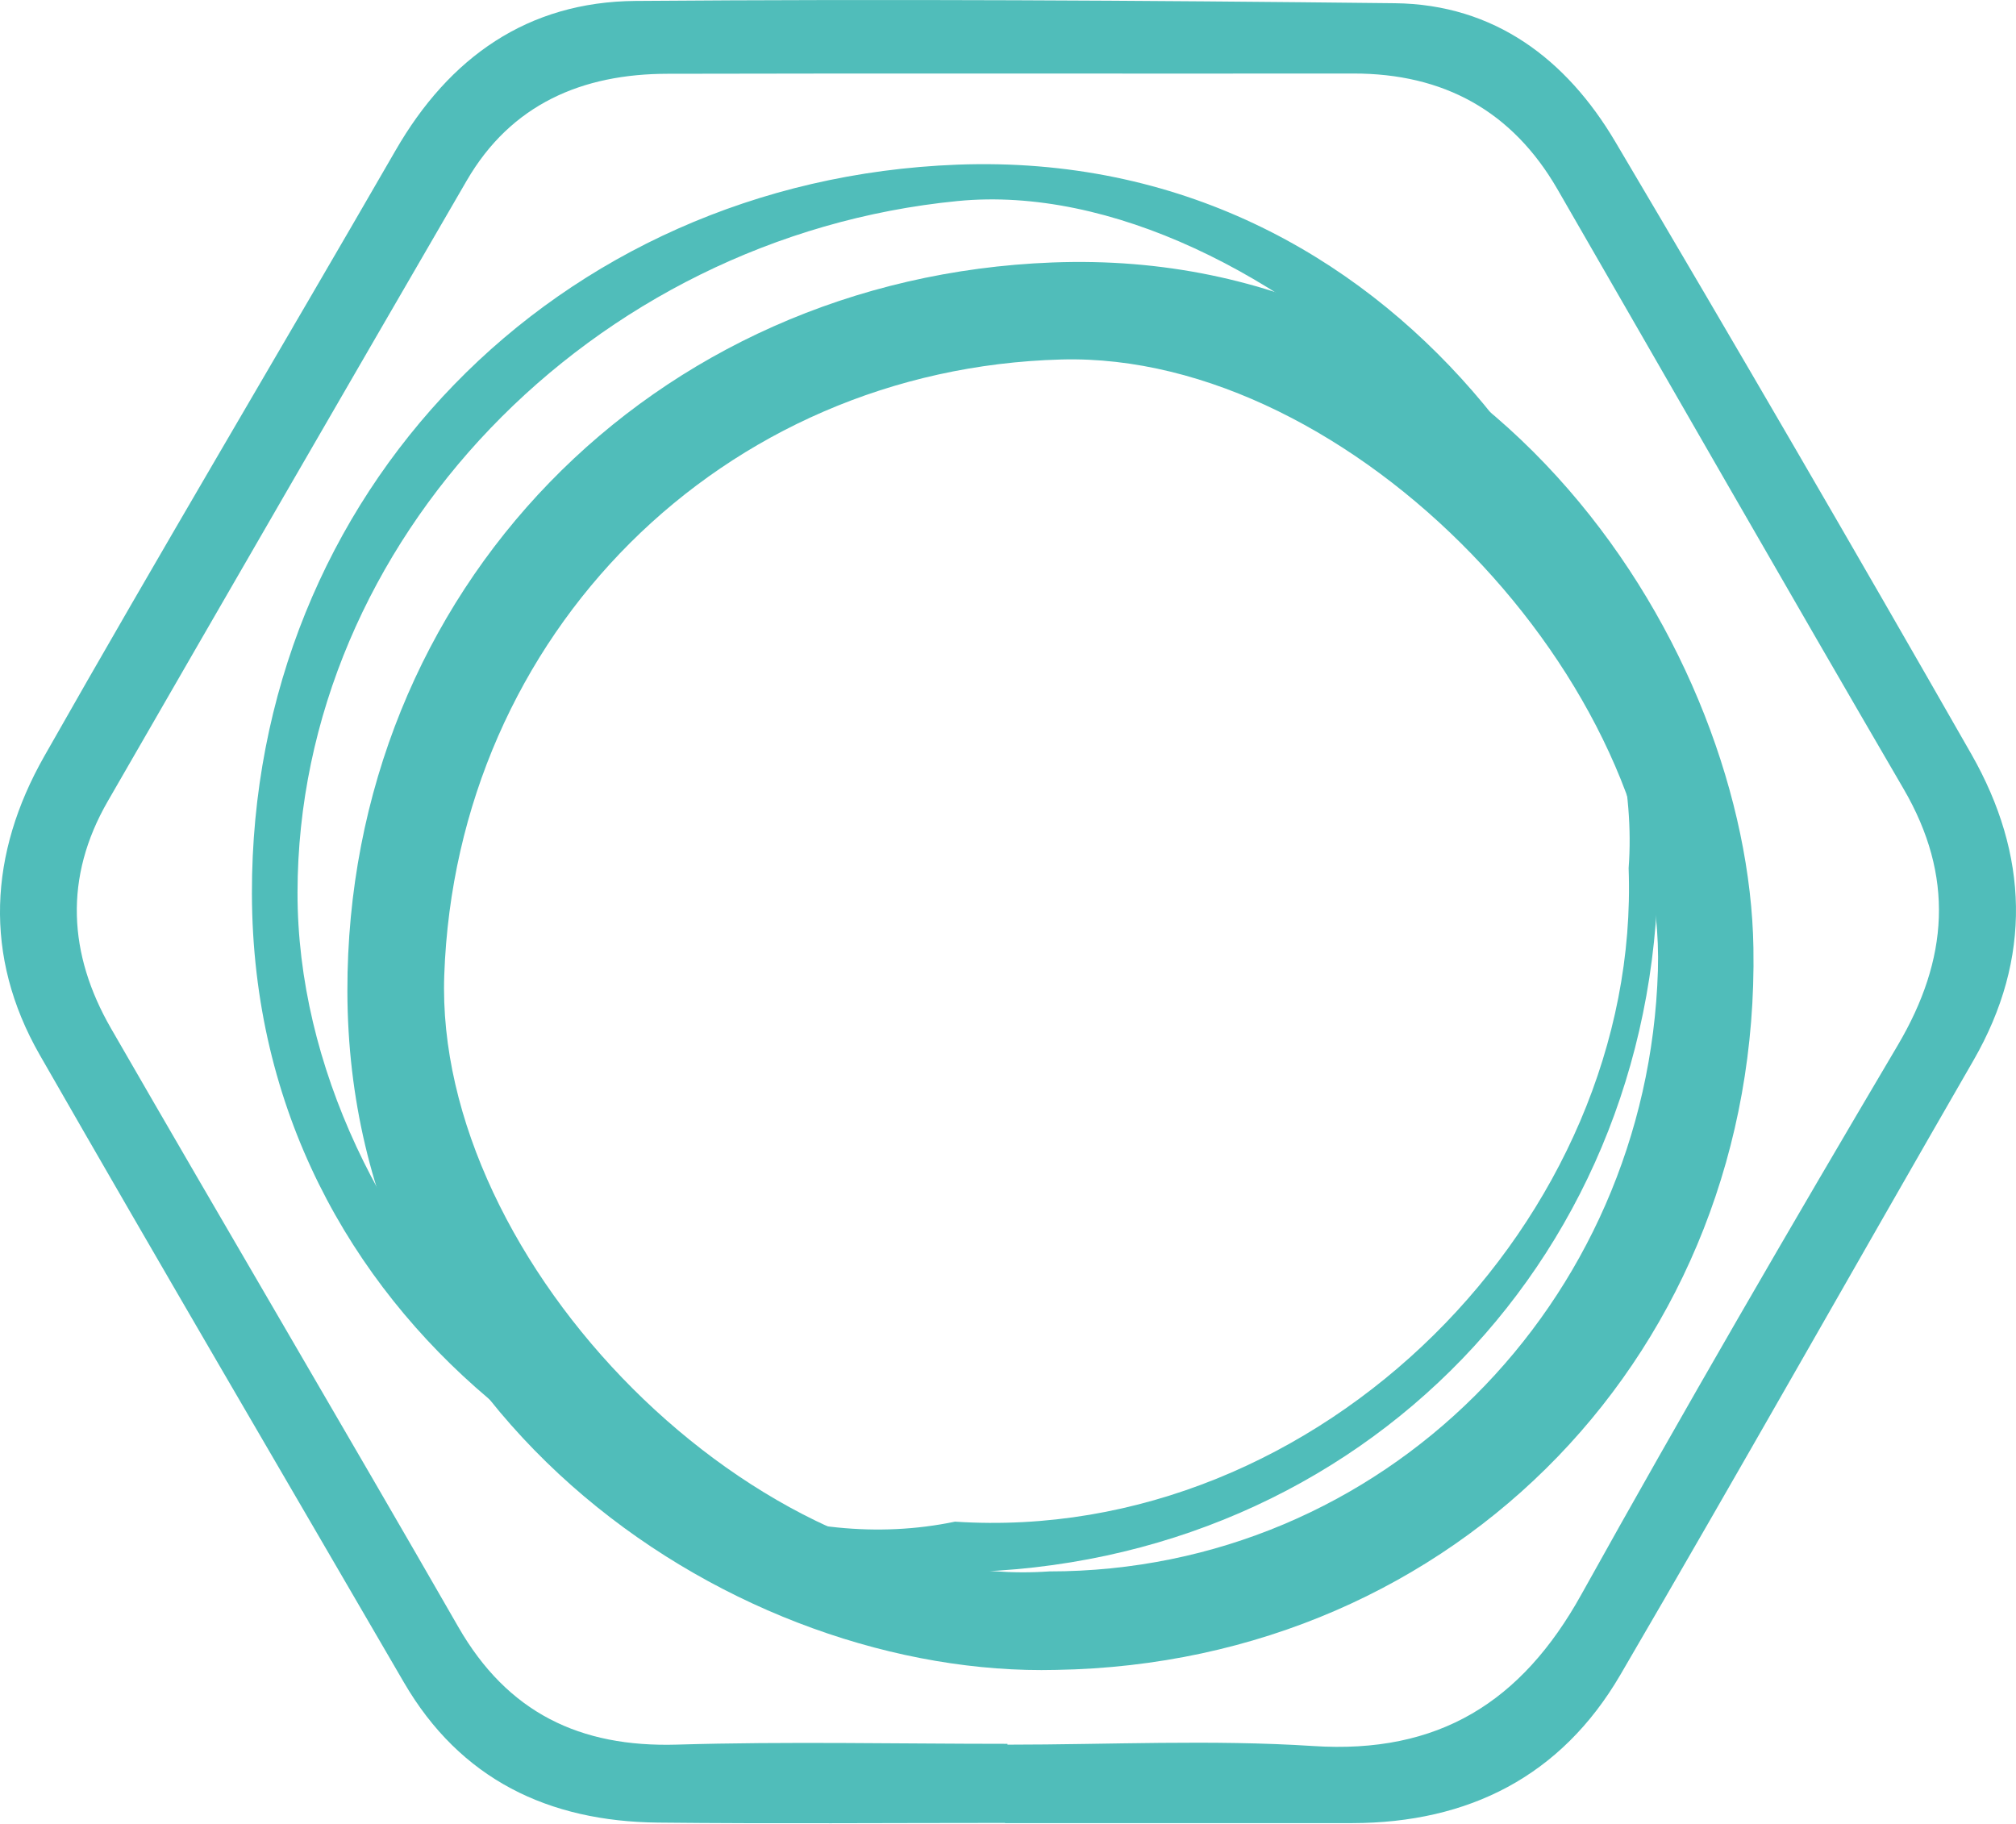
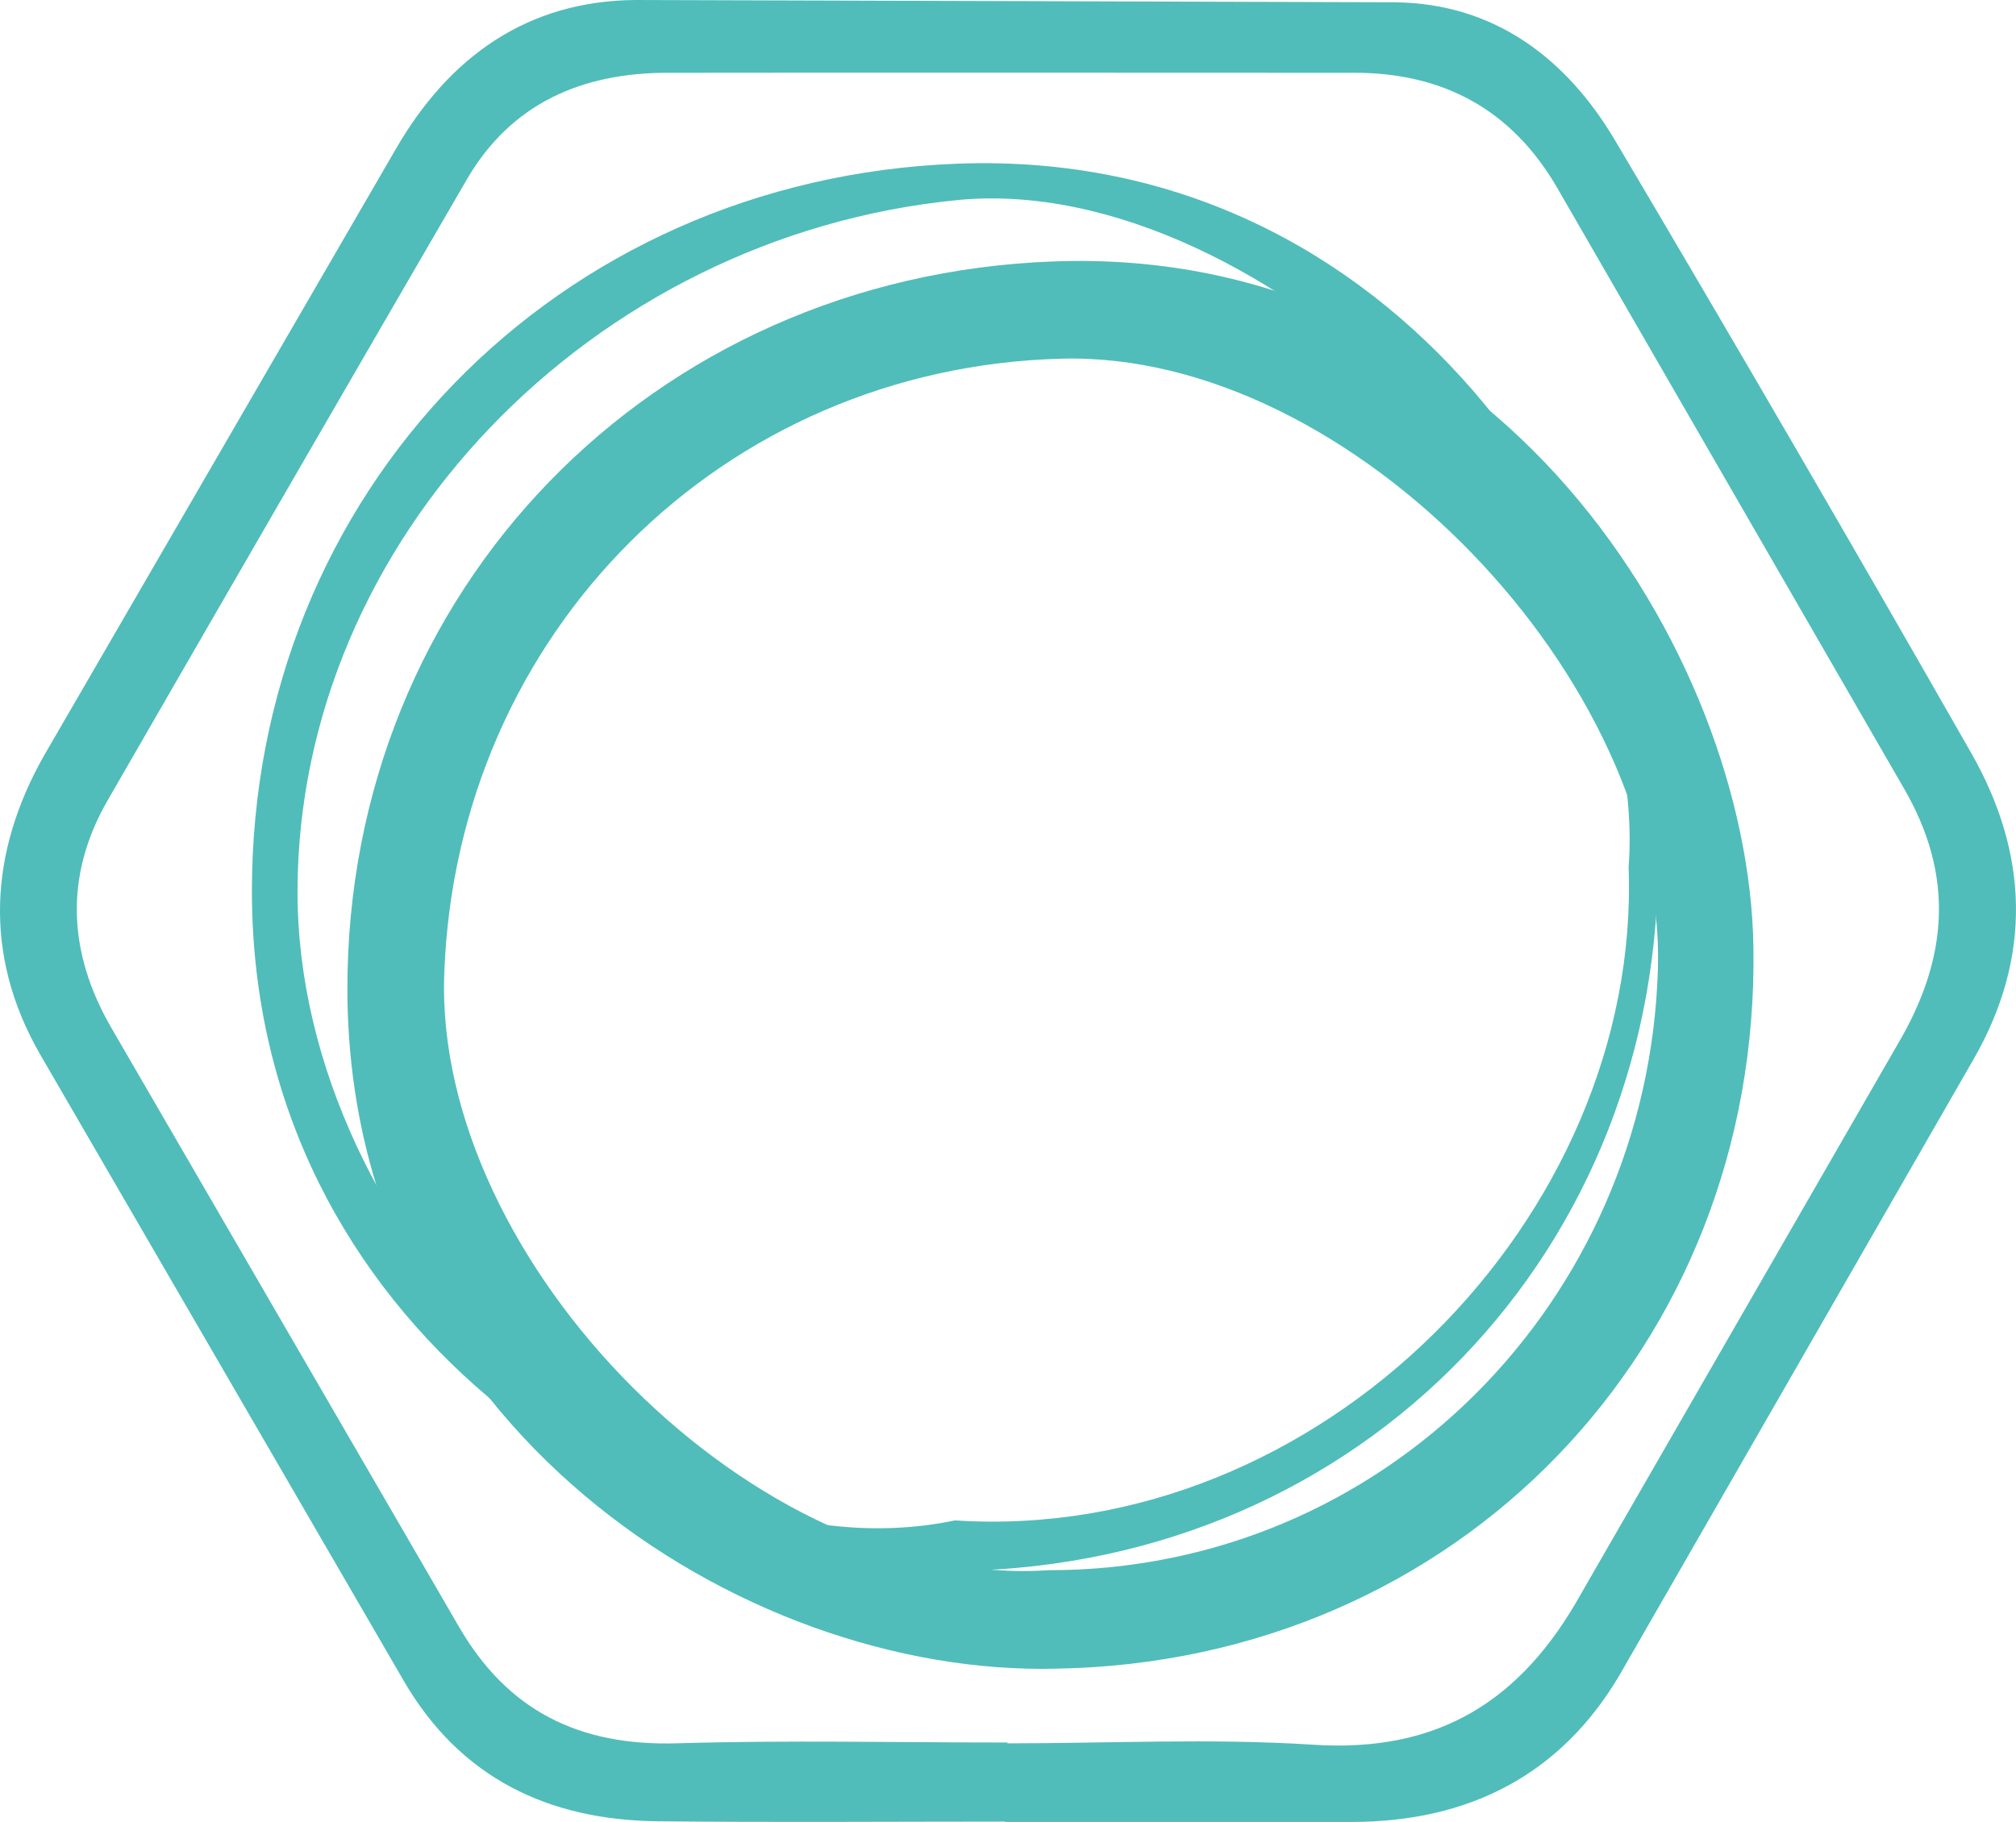
- <svg xmlns="http://www.w3.org/2000/svg" viewBox="0 0 387.72 350.66">
-   <defs>
-     <style>.cls-1{fill:#50bdba;}</style>
-   </defs>
-   <g id="Layer_2" data-name="Layer 2">
-     <g id="Layer_1-2" data-name="Layer 1">
-       <path class="cls-1" d="M193.28,350.6c-22.25,0-44.5.18-66.74-.06-21-.22-38-8.27-48.88-27-23.36-40.19-46.89-80.29-70-120.62-10.93-19.08-9.73-38.81.83-57.43C30.64,106.43,53.63,67.84,76.07,28.94,86.4,11,101.52.34,122.21.18,170.9-.2,219.6.07,268.28.62c19.14.22,33,10.78,42.38,26.65q34.72,58.67,68.53,117.87c10.89,19.18,11.72,39.06.34,58.82-22.7,39.36-45,78.94-67.92,118.19-11.37,19.47-29.16,28.46-51.58,28.49q-33.37,0-66.75,0Zm.48-15.21v.16c19.59,0,39.25-1,58.76.26,24.15,1.59,40.1-8.44,51.59-29.11C323.87,271.17,344.31,236,365,201c9.74-16.53,10.91-32.46,1.08-49.31-22.34-38.33-44.36-76.85-66.54-115.28-8.71-15.08-21.91-22.29-39.29-22.27-43.94.05-87.89-.06-131.84.05C112,14.2,98.3,20,89.74,34.77q-34.59,59.6-69,119.31c-8.47,14.67-7.62,29.43.62,43.73,22.15,38.44,44.69,76.65,66.79,115.11,9.45,16.45,23.34,23.18,42.06,22.62C151.39,334.91,172.58,335.39,193.76,335.39Z" />
-       <path class="cls-1" d="M203.15,321.17C142.55,322.72,67,274.1,66.81,190.67c-.14-77.08,58.68-137.26,135.61-140.19C288,47.21,336.3,126,337.22,182.28,338.5,259.4,280.28,319.89,203.15,321.17Zm-1.37-18.94c64.23,0,115.13-51.62,117.07-115.57,1.67-55.33-58.86-119-114.72-117.52C139,70.89,87.75,121.89,85.44,187.56,83.49,242.84,145.33,306.13,201.78,302.23Z" />
-       <path class="cls-1" d="M184.78,302.37C124.19,303.91,48.61,255.3,48.45,171.86,48.3,94.78,107.13,34.61,184.06,31.67c85.62-3.26,133.87,75.5,134.8,131.8C320.13,240.59,261.91,301.09,184.78,302.37Zm-1.11-9.71c70.36,4.6,132-58.46,129.55-125.67,4.53-60.9-70.39-134-129-128.33-70.51,6.88-126.93,65.41-127,133C57.15,238.51,123.86,305.12,183.67,292.66Z" />
-     </g>
-   </g>
+ <svg xmlns="http://www.w3.org/2000/svg" viewBox="0 0 387.72 350.48">
+   <path d="M193.28,350.42c-22.25,0-44.5.18-66.74-.06-21-.22-38-8.27-48.88-27l-70-120.62c-10.93-19.08-9.73-38.81.83-57.43L76.07,28.76C86.4,10.82,101.52.16,122.21,0L268.28.44c19.14.22,33,10.78,42.38,26.65Q345.39,85.76,379.19,145c10.89,19.18,11.72,39.06.34,58.82L311.61,322c-11.37,19.47-29.16,28.46-51.58,28.49H193.28Zm.48-15.21v.16c19.59,0,39.25-1,58.76.26,24.15,1.59,40.1-8.44,51.59-29.11L365,200.82c9.74-16.53,10.91-32.46,1.08-49.31L299.54,36.23C290.83,21.15,277.63,13.94,260.25,14c-43.94,0-87.89-.06-131.84,0C112,14,98.3,19.82,89.74,34.59q-34.59,59.59-69,119.31c-8.47,14.67-7.62,29.43.62,43.73L88.15,312.74c9.45,16.45,23.34,23.18,42.06,22.62,21.18-.63,42.37-.15,63.55-.15ZM203.15,321C142.55,322.54,67,273.92,66.81,190.49,66.67,113.41,125.49,53.23,202.42,50.3,288,47,336.3,125.82,337.22,182.1,338.5,259.22,280.28,319.71,203.15,321Zm-1.37-18.94c64.23,0,115.13-51.62,117.07-115.57C320.52,131.15,260,67.48,204.13,69,139,70.71,87.75,121.71,85.44,187.38c-2,55.28,59.89,118.57,116.34,114.67Z" style="fill:#50bdba" />
+   <path d="M184.78,302.19c-60.59,1.54-136.17-47.07-136.33-130.51C48.3,94.6,107.13,34.43,184.06,31.49c85.62-3.26,133.87,75.5,134.8,131.8,1.27,77.12-56.95,137.62-134.08,138.9Zm-1.11-9.71c70.36,4.6,132-58.46,129.55-125.67,4.53-60.9-70.39-134-129-128.33-70.51,6.88-126.93,65.41-127,133C57.15,238.33,123.86,304.94,183.67,292.48Z" style="fill:#50bdba" />
</svg>
